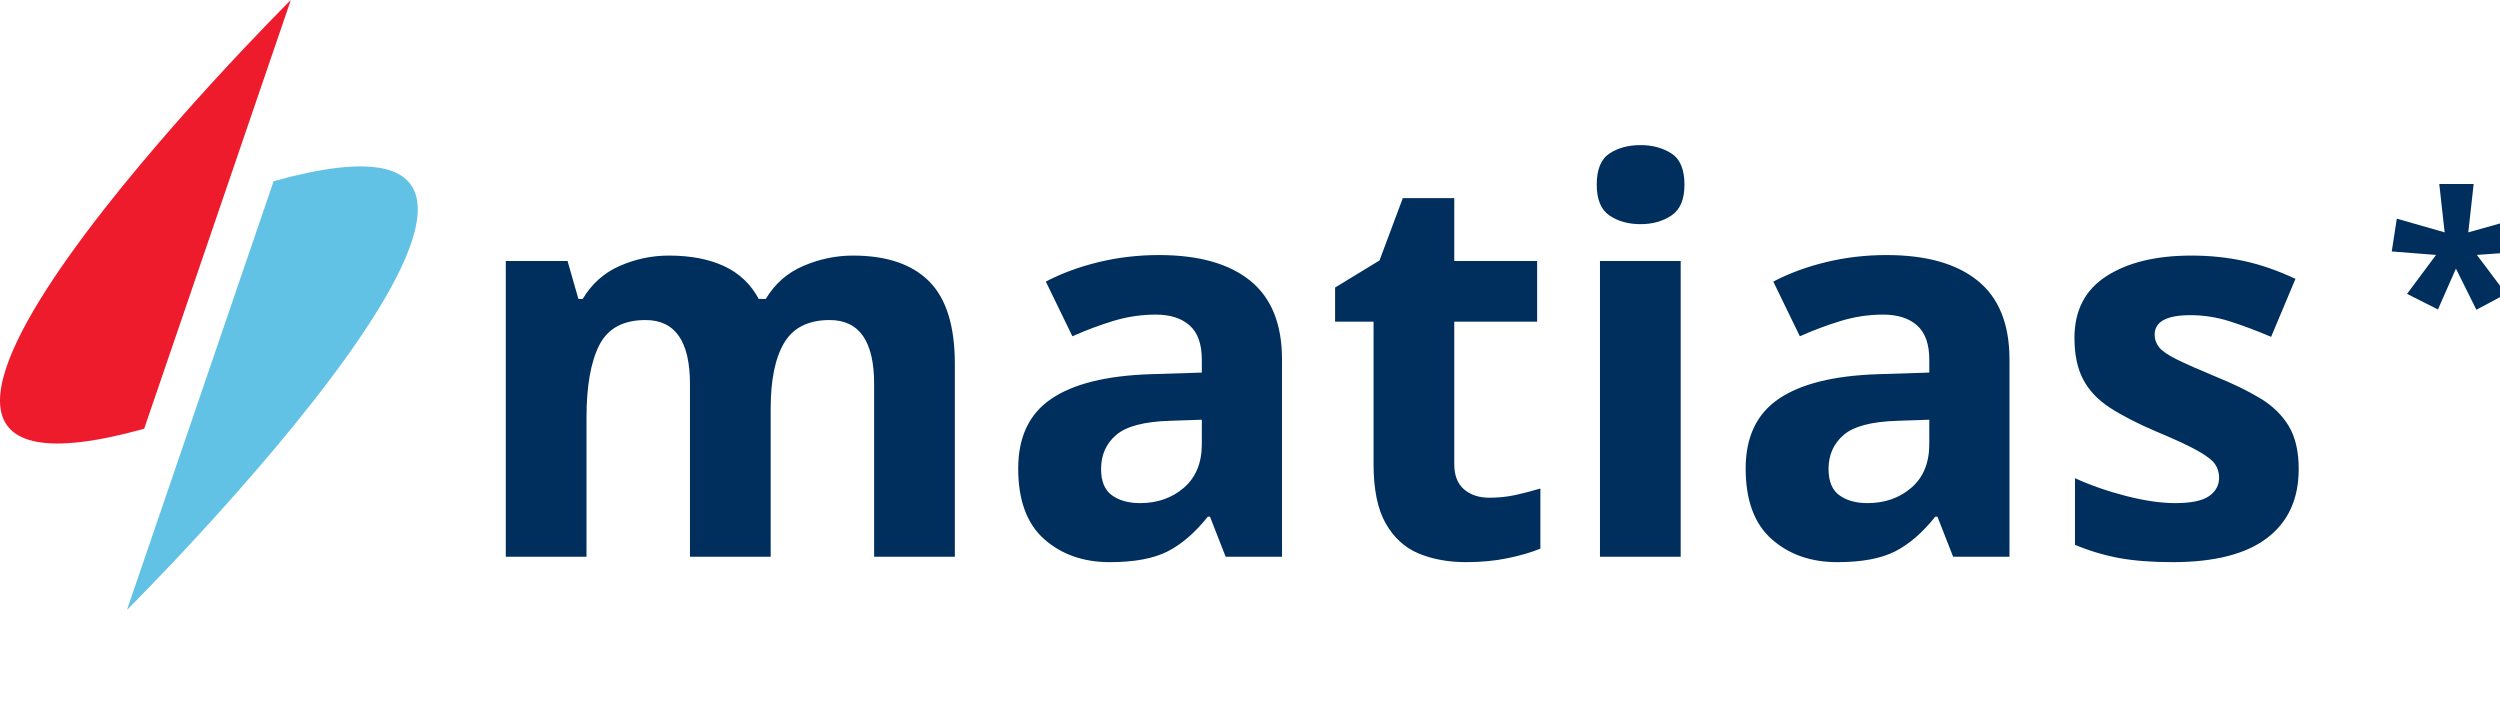
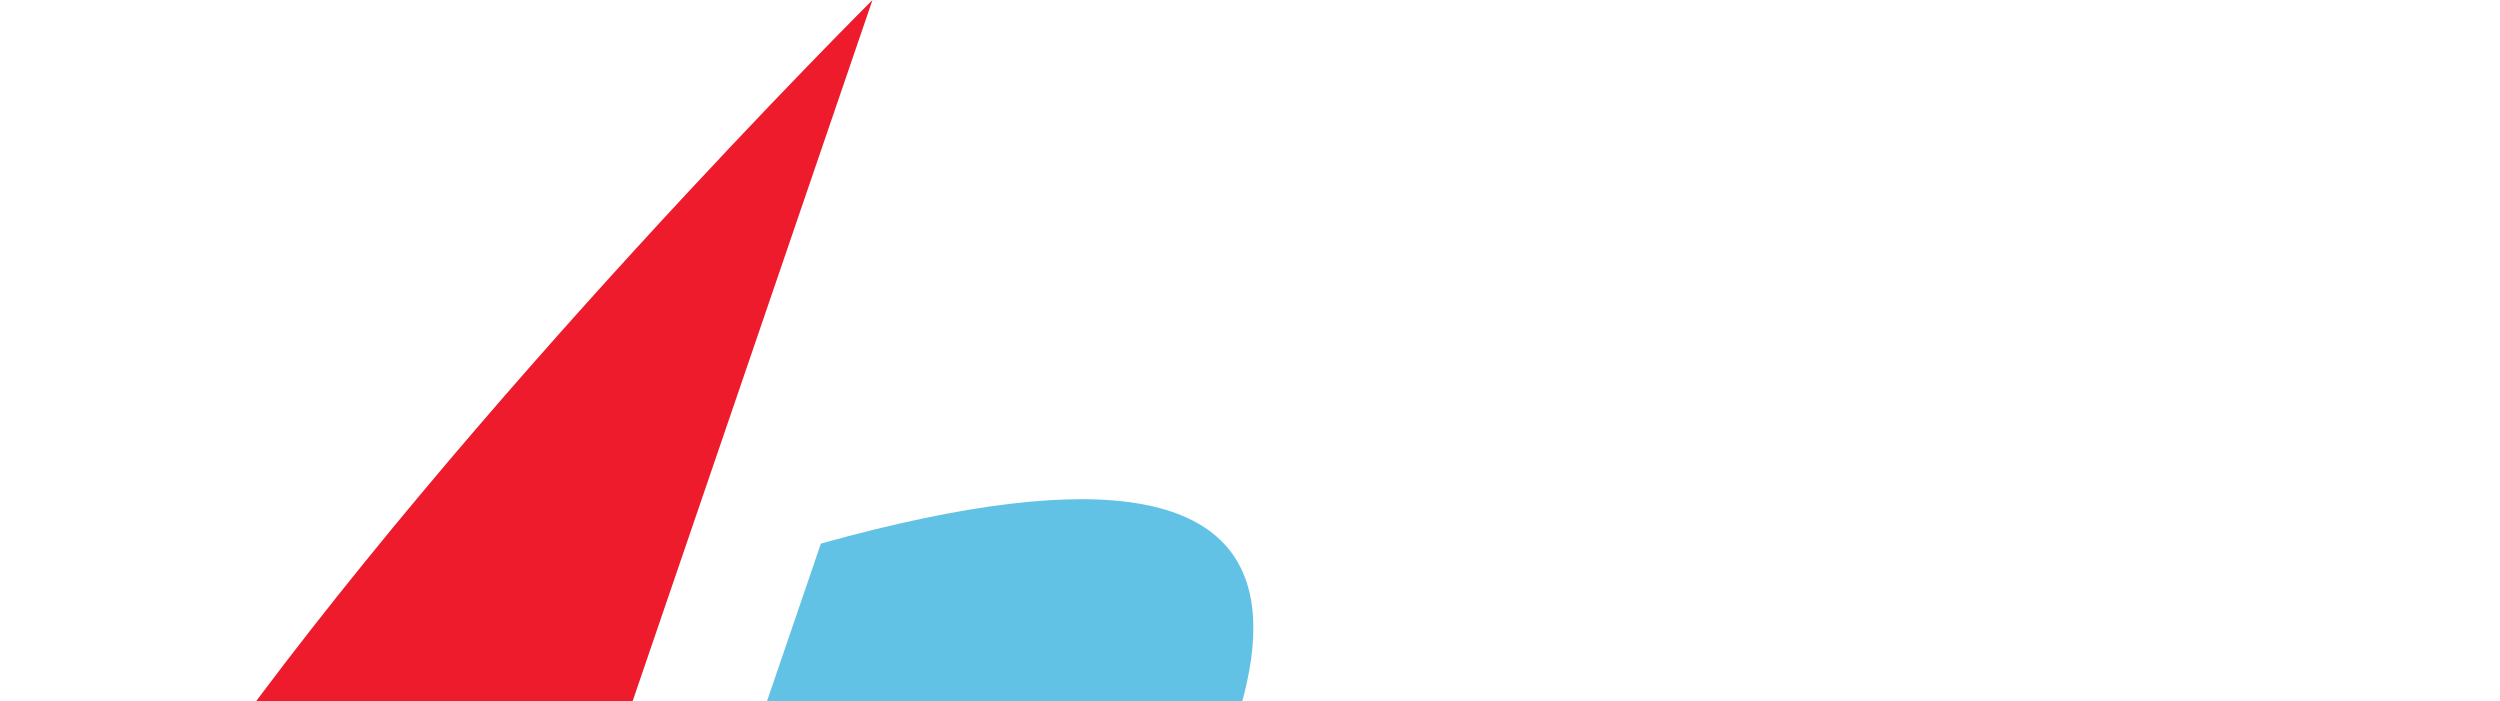
- <svg xmlns="http://www.w3.org/2000/svg" width="1135.38" height="318.29" viewBox="0 0 1135.38 318.29">
+ <svg xmlns="http://www.w3.org/2000/svg" width="378.46" height="106.09" viewBox="0 0 378.46 106.09">
  <defs>
    <style>.a,.d{isolation:isolate;fill:#002f5e;font-family:Montserrat-Bold, Montserrat;font-weight:700;}.a{font-size:246px;}.b{fill:#ed1b2c;}.c{fill:#62c2e6;}.d{font-size:122px;}</style>
  </defs>
  <text class="a" transform="translate(210.52 252.85)">matias</text>
  <path class="b" d="M132.08,0S-113.86,244.63,65.47,194.71" />
  <path class="c" d="M57.66,277S303.6,32.37,124.27,82.29" />
  <text class="d" transform="translate(1082.43 176.29)">*</text>
</svg>
